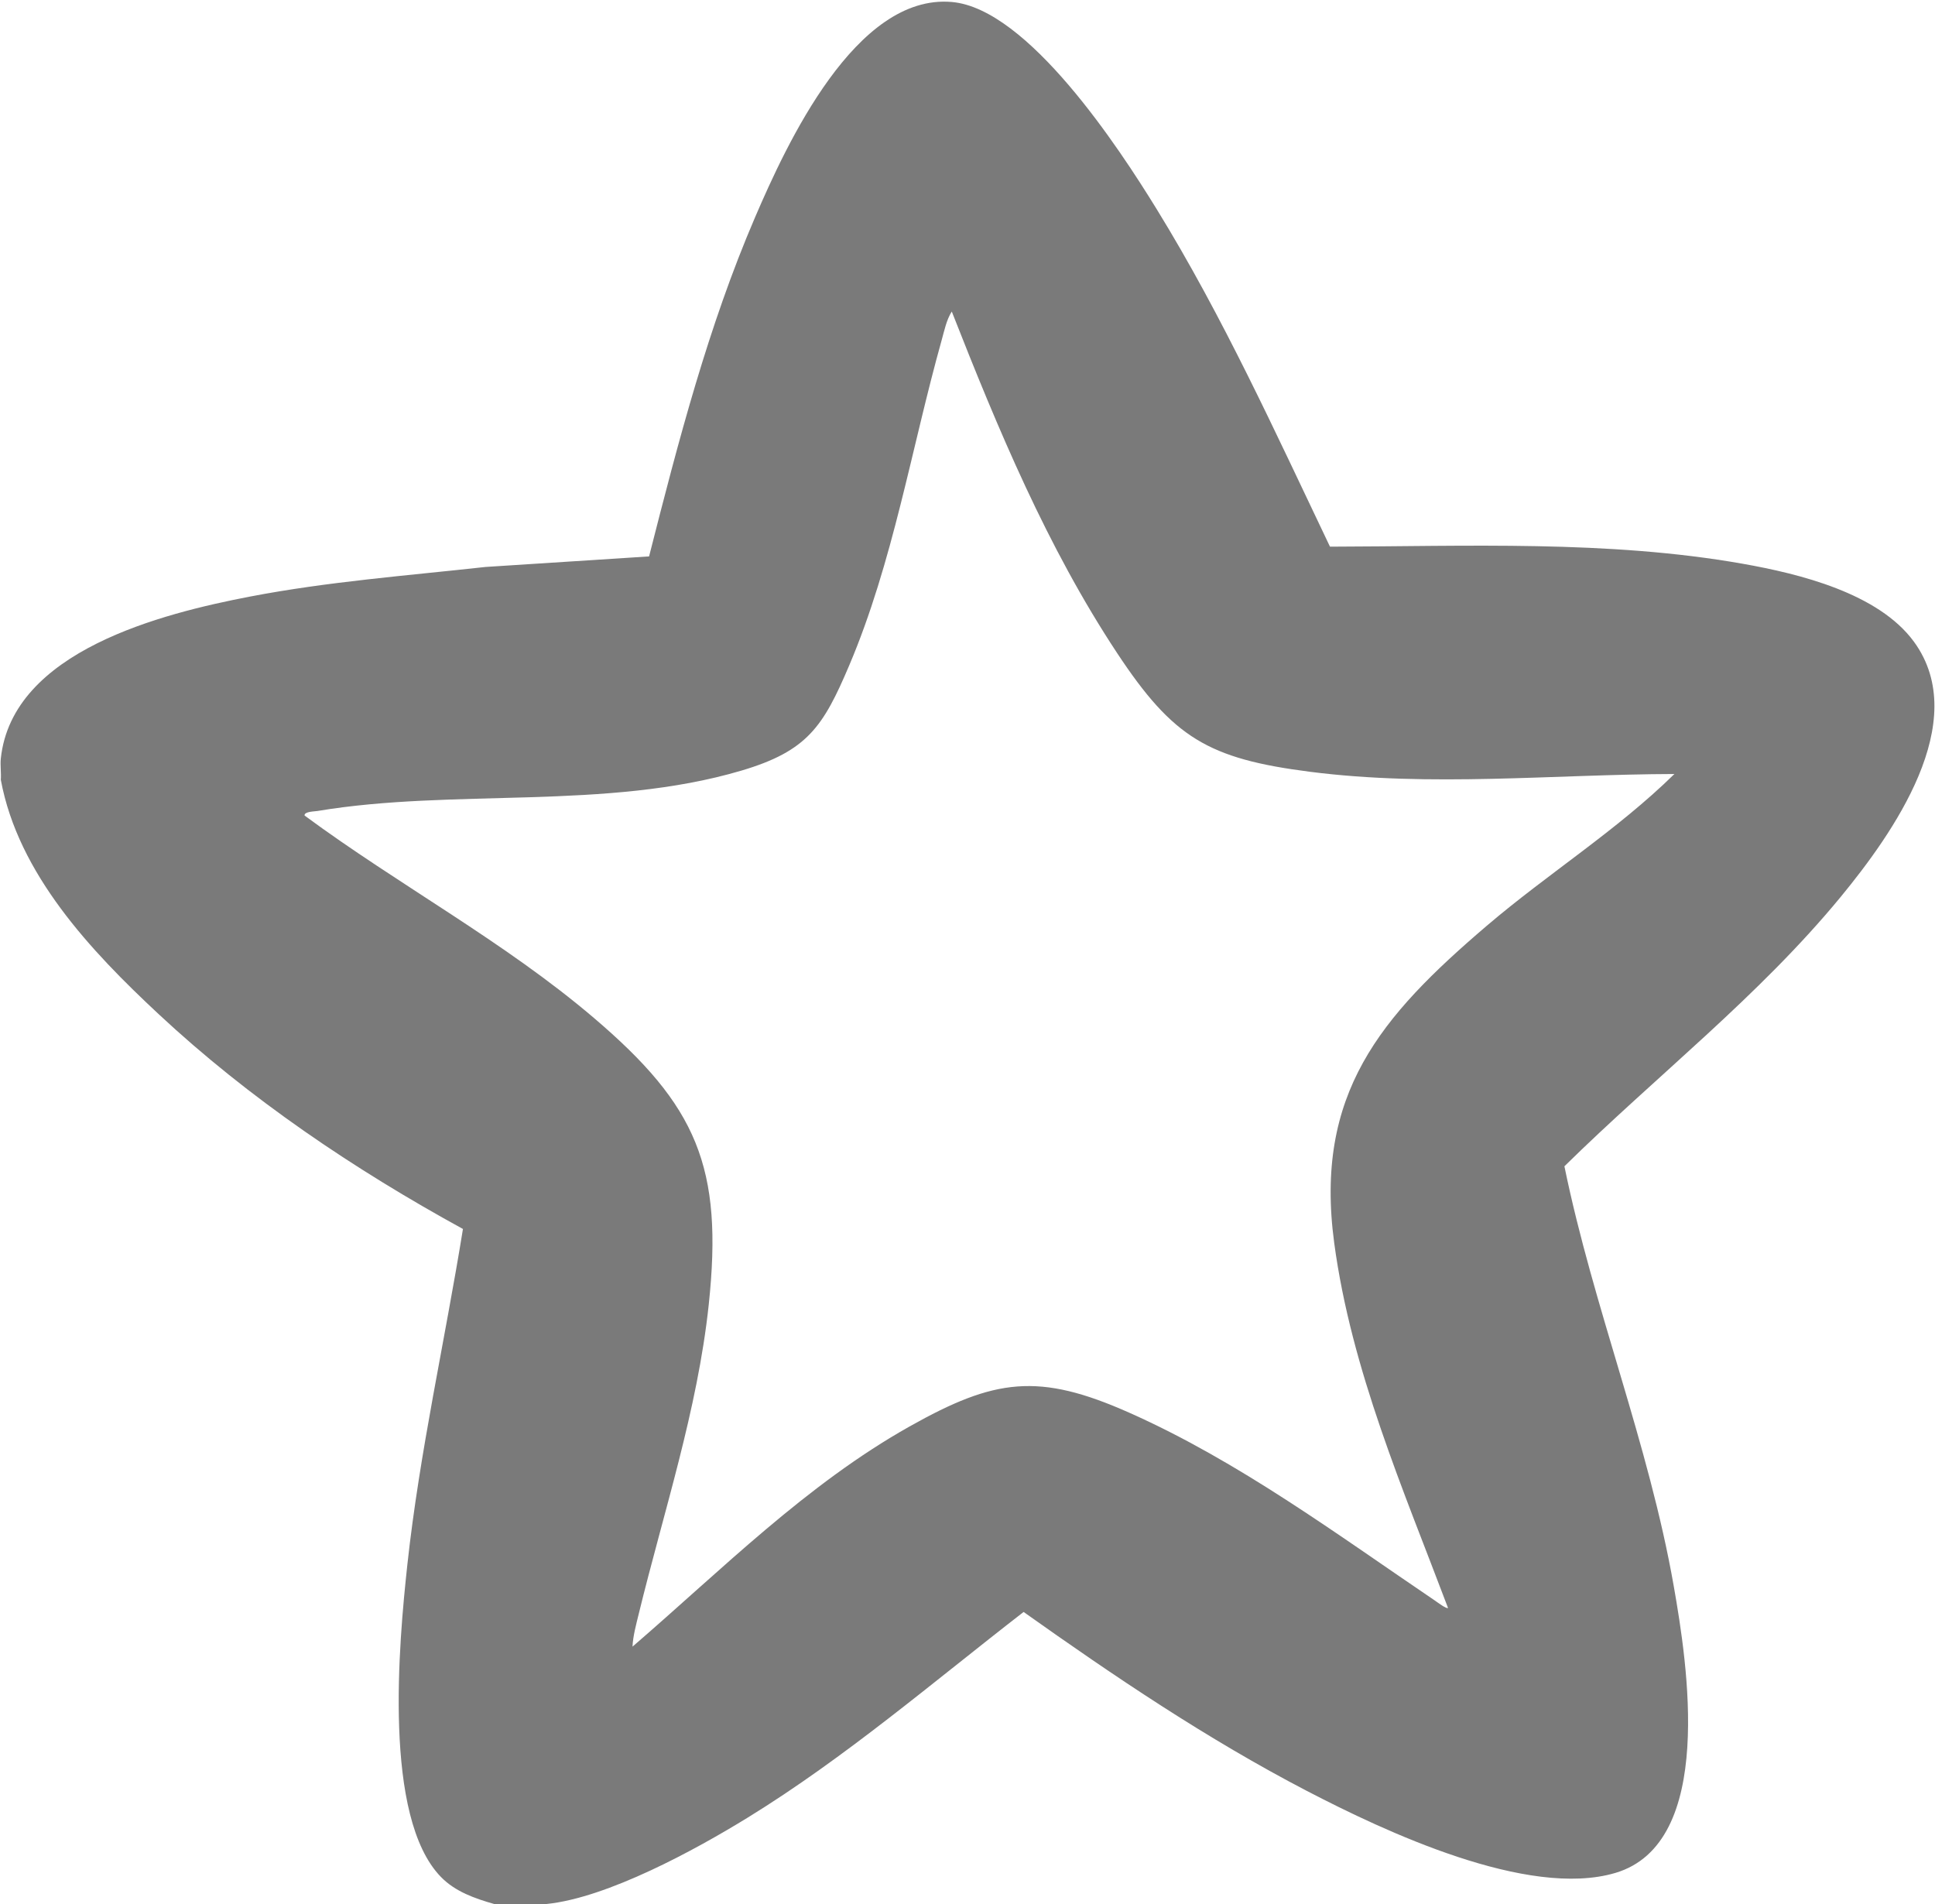
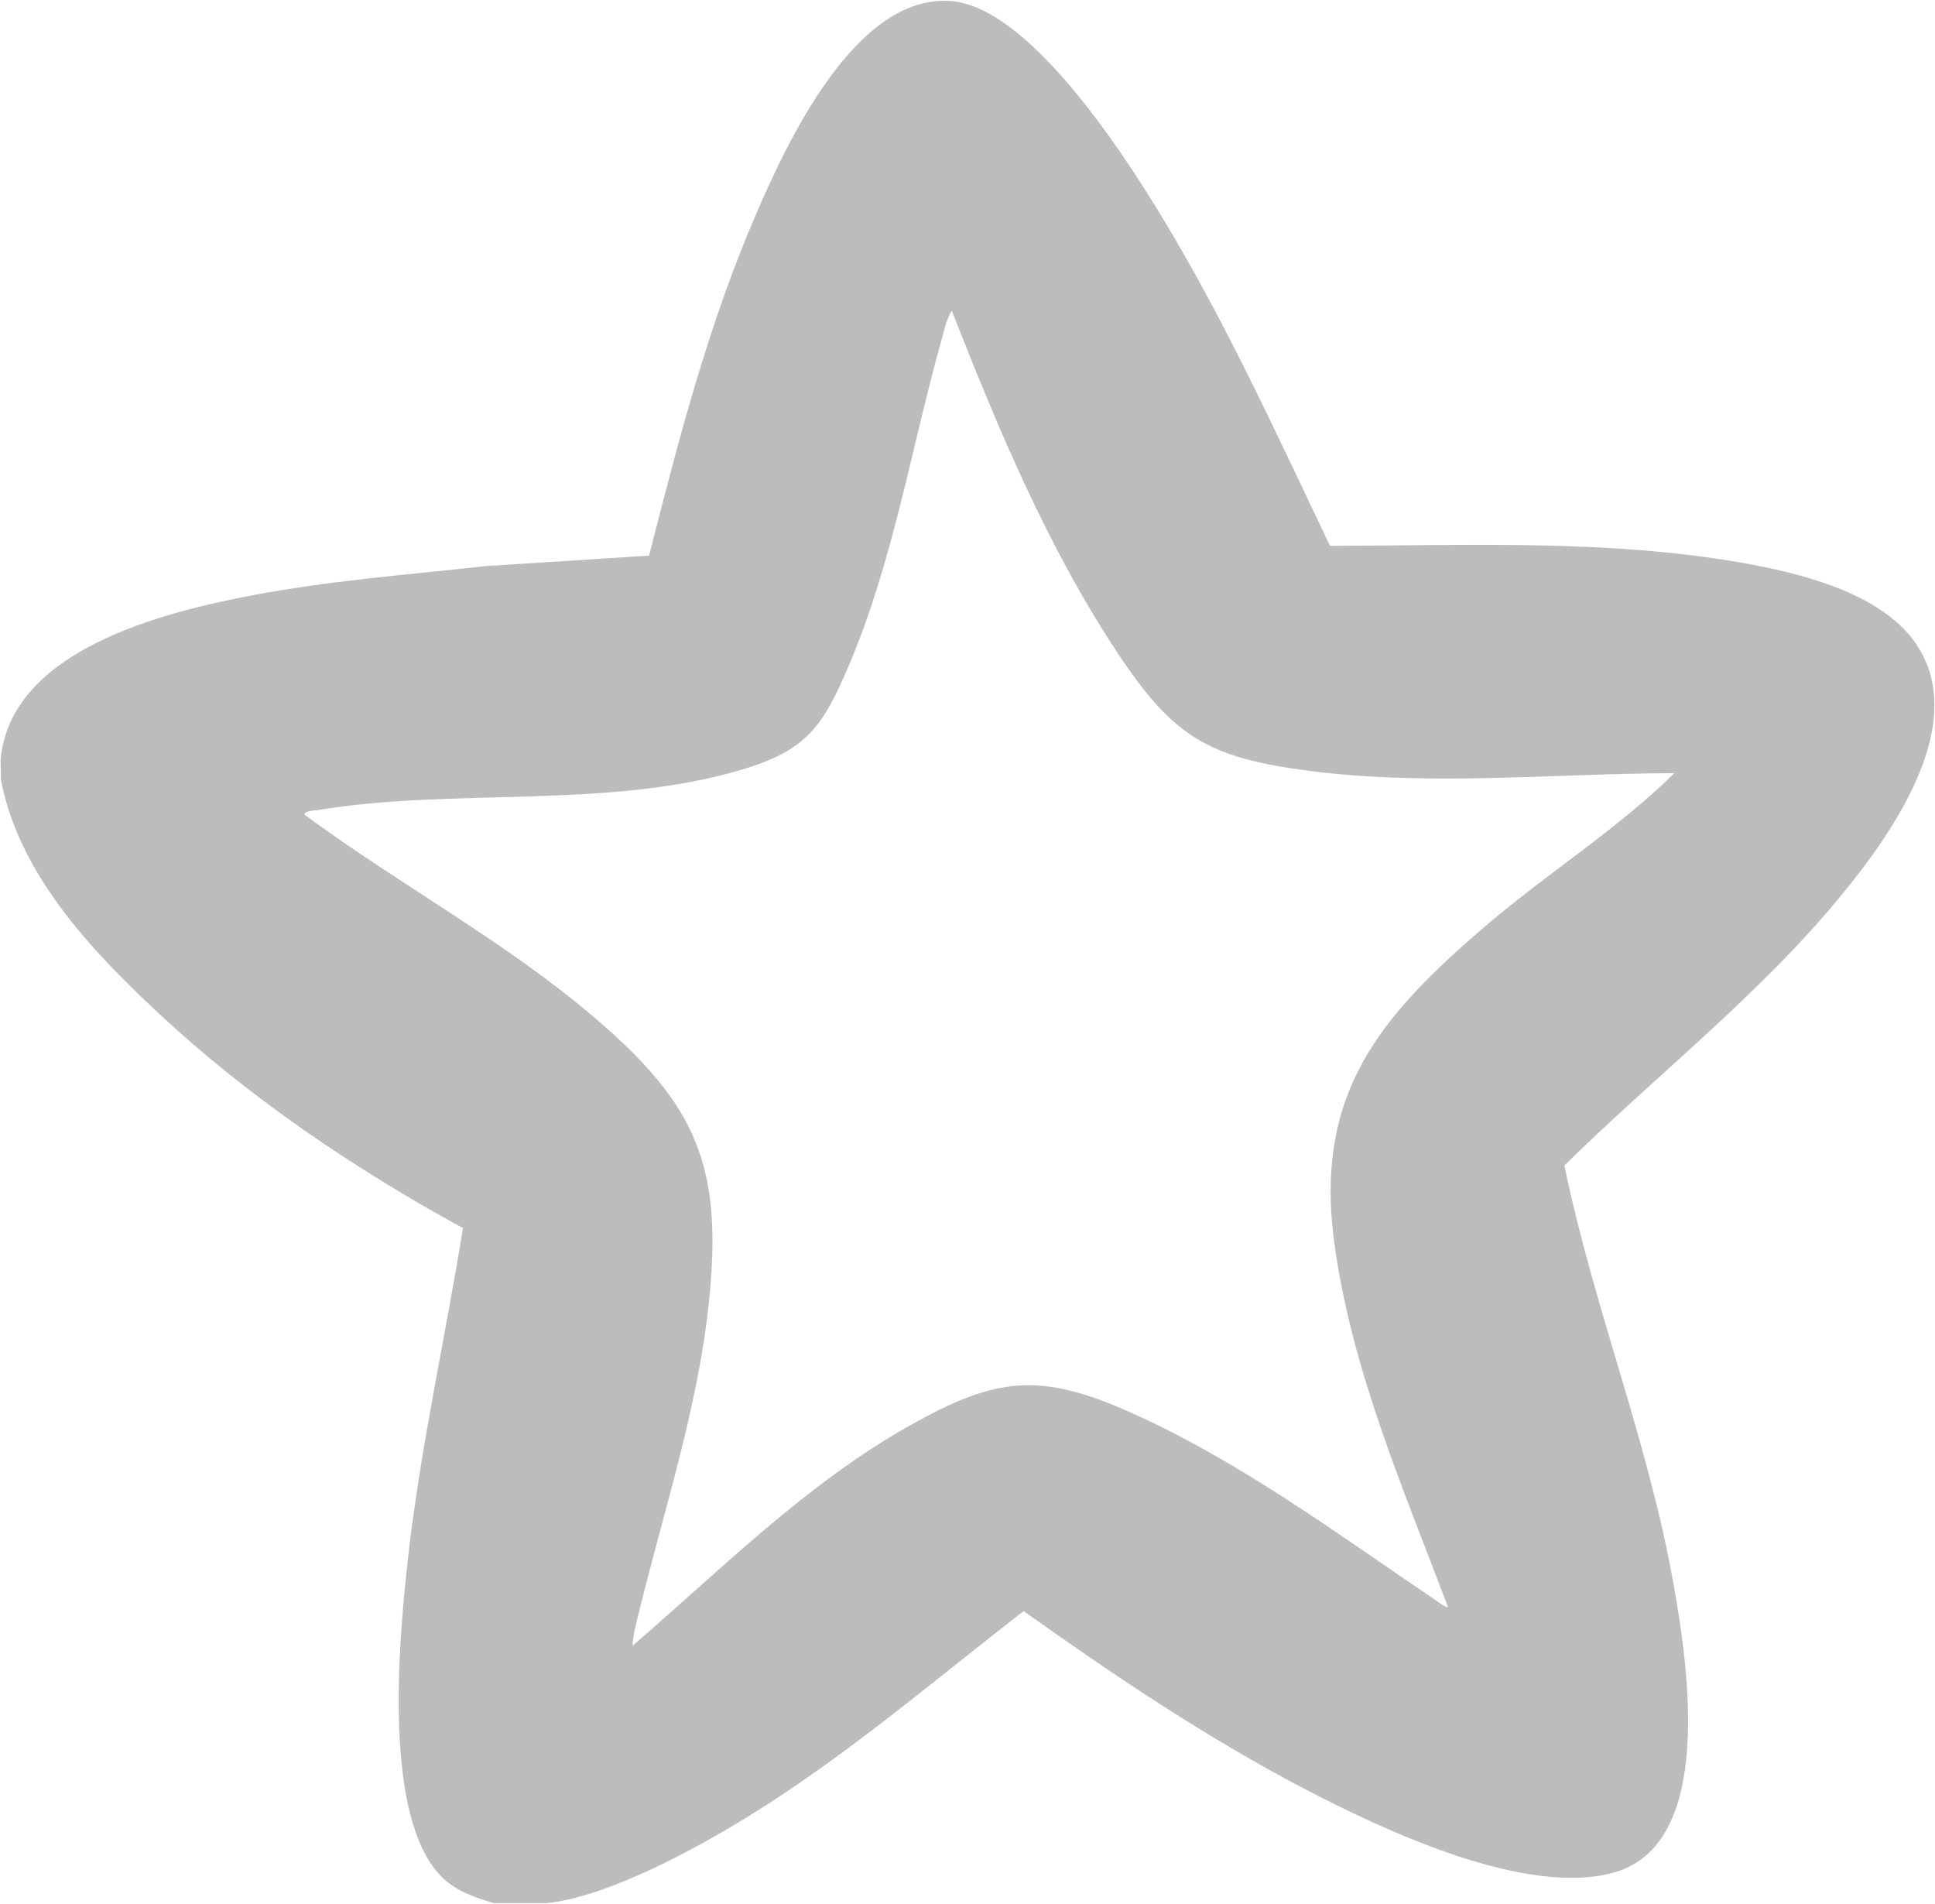
<svg xmlns="http://www.w3.org/2000/svg" id="Layer_1" data-name="Layer 1" viewBox="0 0 1000 984">
  <defs>
    <style>
      .cls-1 {
        fill: #7a7a7a;
+         opacity: .5;
      }
    </style>
  </defs>
-   <path class="cls-1" d="M282.39,984h-27c-9.97-2.84-20.12-6.37-27.52-13.98-30.02-30.81-21.75-120.93-17.35-161.4,6.35-58.35,19.4-115.65,28.73-173.48-56.23-30.81-110.4-67.3-157.36-111.12C46.88,491.37,9.42,451.66.42,403c.27-3.56-.37-7.52,0-11,5.93-55.65,83.55-74.99,128.8-83.69,40.17-7.72,81.05-10.81,121.68-15.3l84.54-5.45c15.09-59.33,30.55-118.91,54.76-175.23C406.5,74.42,442.25-3.26,491.85,1.02c39.36,3.39,86.53,75.56,105.92,107.07,34.3,55.72,61.39,115.46,89.56,174.43,70.55-.14,143.52-3.47,213.17,8.81,29.35,5.18,70.29,15.2,88.64,40.35,30.14,41.33-11.14,99.34-37.85,131.81-42.36,51.48-95.48,92.7-142.81,139.25,15.06,73.39,43.57,143.16,56.53,217.09,6.97,39.78,21.72,132.78-30.24,148.12-45.21,13.35-119.02-21.39-159.44-42.42-51.24-26.66-99.33-59.08-146.33-92.46-46.83,36.26-92.1,75.23-142.7,106.35-27.08,16.66-72.39,41.39-103.9,44.58ZM865.32,400.01c-62.72.17-125.77,6.86-188.34-1.15-52.6-6.73-70.76-17.63-99.65-61.34-36.12-54.65-61.58-115.75-85.46-176.52-2.74,4.29-3.85,9.9-5.22,14.78-15.61,55.72-25.1,114.74-47.81,168.18-13.43,31.61-21.63,44.21-55.7,54.3-69.78,20.65-148.68,9.09-219.1,20.87-1.51.25-6.95.25-6.63,2.35,48.86,36.07,103.1,65.06,149.45,104.54,53.23,45.33,67.01,77.09,59.4,148.36-5.81,54.42-23.29,106.92-36.19,159.8-1.3,5.33-2.96,11.39-3.19,16.81,46.1-39.71,89.71-83.71,143.19-113.79,44.01-24.75,66.63-27.99,113.64-7.06,56.47,25.13,107.06,62.67,157.9,97.08,1.07.73,6.03,4.48,6.72,3.77-23.16-61.36-50-122.97-58.82-188.66-10.34-76.98,23.83-116.91,78.81-163.85,31.62-27,67.36-49.35,97-78.47Z" />
+   <path class="cls-1" d="M282.39,983.57h-27c-9.97-2.84-20.12-6.37-27.52-13.98-30.02-30.81-21.75-120.93-17.35-161.4,6.35-58.35,19.4-115.65,28.73-173.48-56.23-30.81-110.4-67.3-157.36-111.12C46.88,490.94,9.42,451.23.42,402.57c.27-3.56-.37-7.52,0-11,5.93-55.65,83.55-74.99,128.8-83.69,40.17-7.72,81.05-10.81,121.68-15.3l84.54-5.45c15.09-59.33,30.55-118.91,54.76-175.23C406.5,73.99,442.25-3.69,491.85.59c39.36,3.39,86.53,75.56,105.92,107.07,34.3,55.72,61.39,115.46,89.56,174.43,70.55-.14,143.52-3.47,213.17,8.81,29.35,5.18,70.29,15.2,88.64,40.35,30.14,41.33-11.14,99.34-37.85,131.81-42.36,51.48-95.48,92.7-142.81,139.25,15.06,73.39,43.57,143.16,56.53,217.09,6.97,39.78,21.72,132.78-30.24,148.12-45.21,13.35-119.02-21.39-159.44-42.42-51.24-26.66-99.33-59.08-146.33-92.46-46.83,36.26-92.1,75.23-142.7,106.35-27.08,16.66-72.39,41.39-103.9,44.58h0ZM865.32,399.58c-62.72.17-125.77,6.86-188.34-1.15-52.6-6.73-70.76-17.63-99.65-61.34-36.12-54.65-61.58-115.75-85.46-176.52-2.74,4.29-3.85,9.9-5.22,14.78-15.61,55.72-25.1,114.74-47.81,168.18-13.43,31.61-21.63,44.21-55.7,54.3-69.78,20.65-148.68,9.09-219.1,20.87-1.51.25-6.95.25-6.63,2.35,48.86,36.07,103.1,65.06,149.45,104.54,53.23,45.33,67.01,77.09,59.4,148.36-5.81,54.42-23.29,106.92-36.19,159.8-1.3,5.33-2.96,11.39-3.19,16.81,46.1-39.71,89.71-83.71,143.19-113.79,44.01-24.75,66.63-27.99,113.64-7.06,56.47,25.13,107.06,62.67,157.9,97.08,1.07.73,6.03,4.48,6.72,3.77-23.16-61.36-50-122.97-58.82-188.66-10.34-76.98,23.83-116.91,78.81-163.85,31.62-27,67.36-49.35,97-78.47h0Z" />
</svg>
